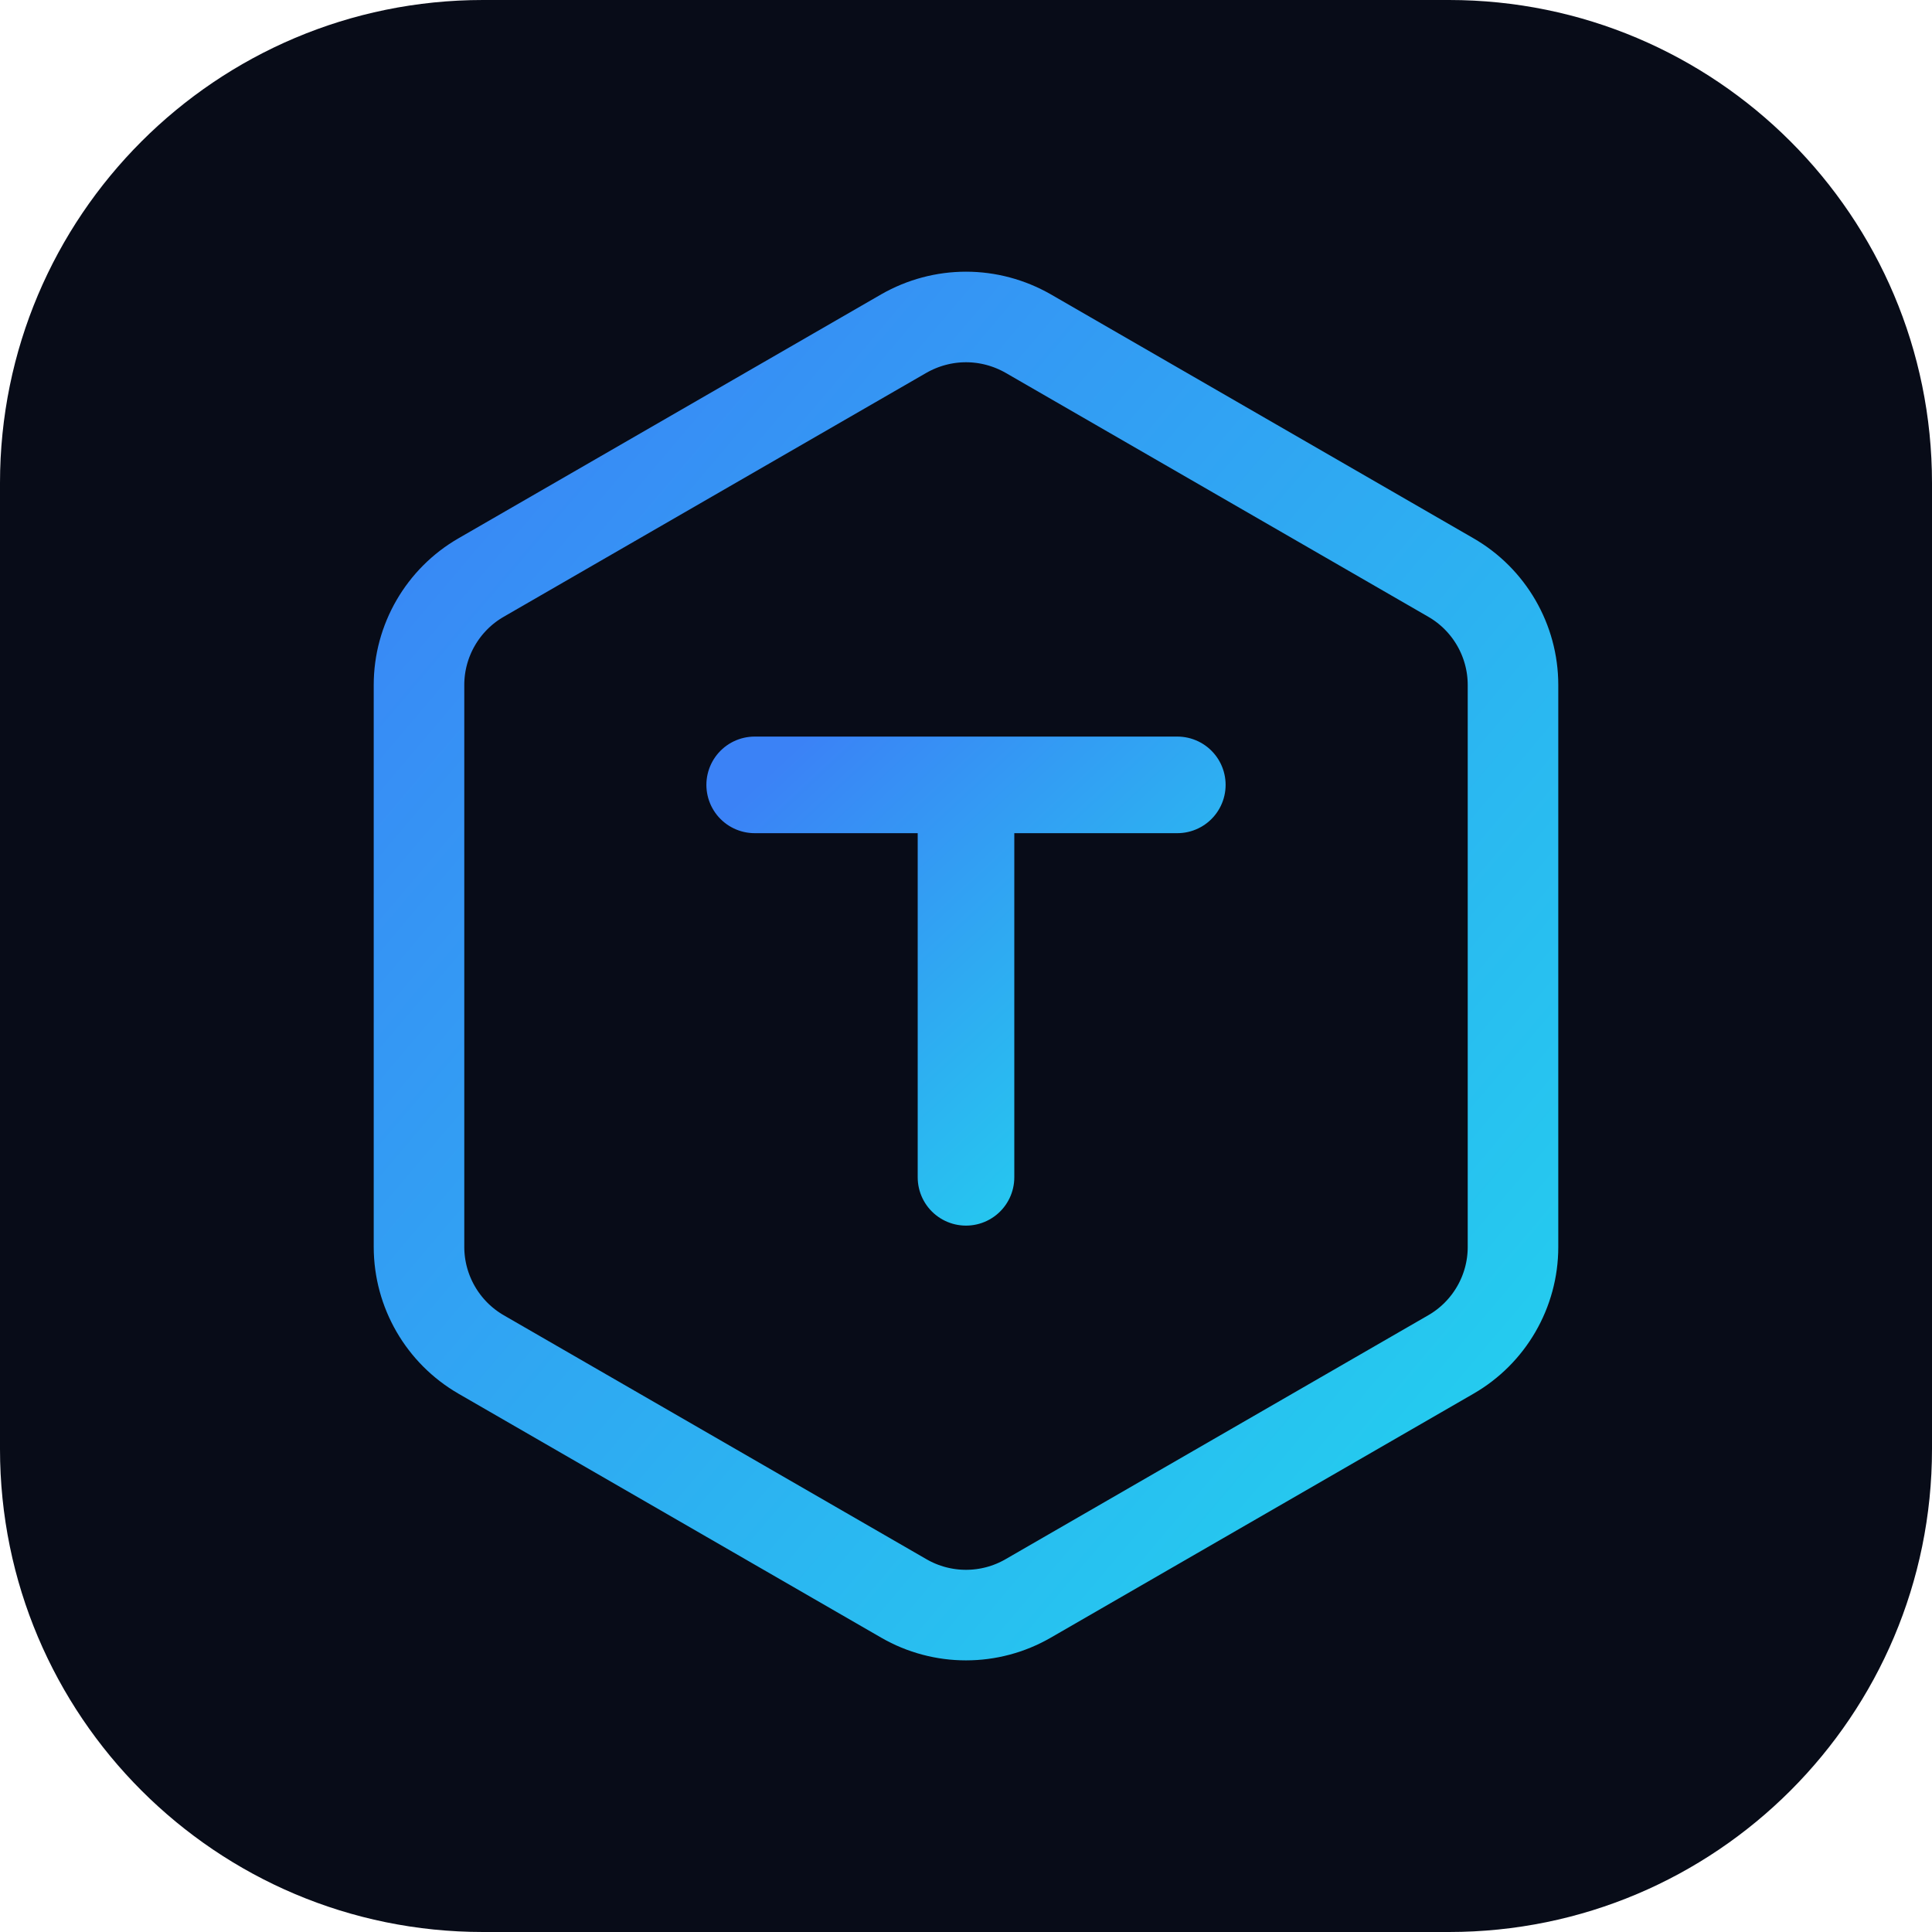
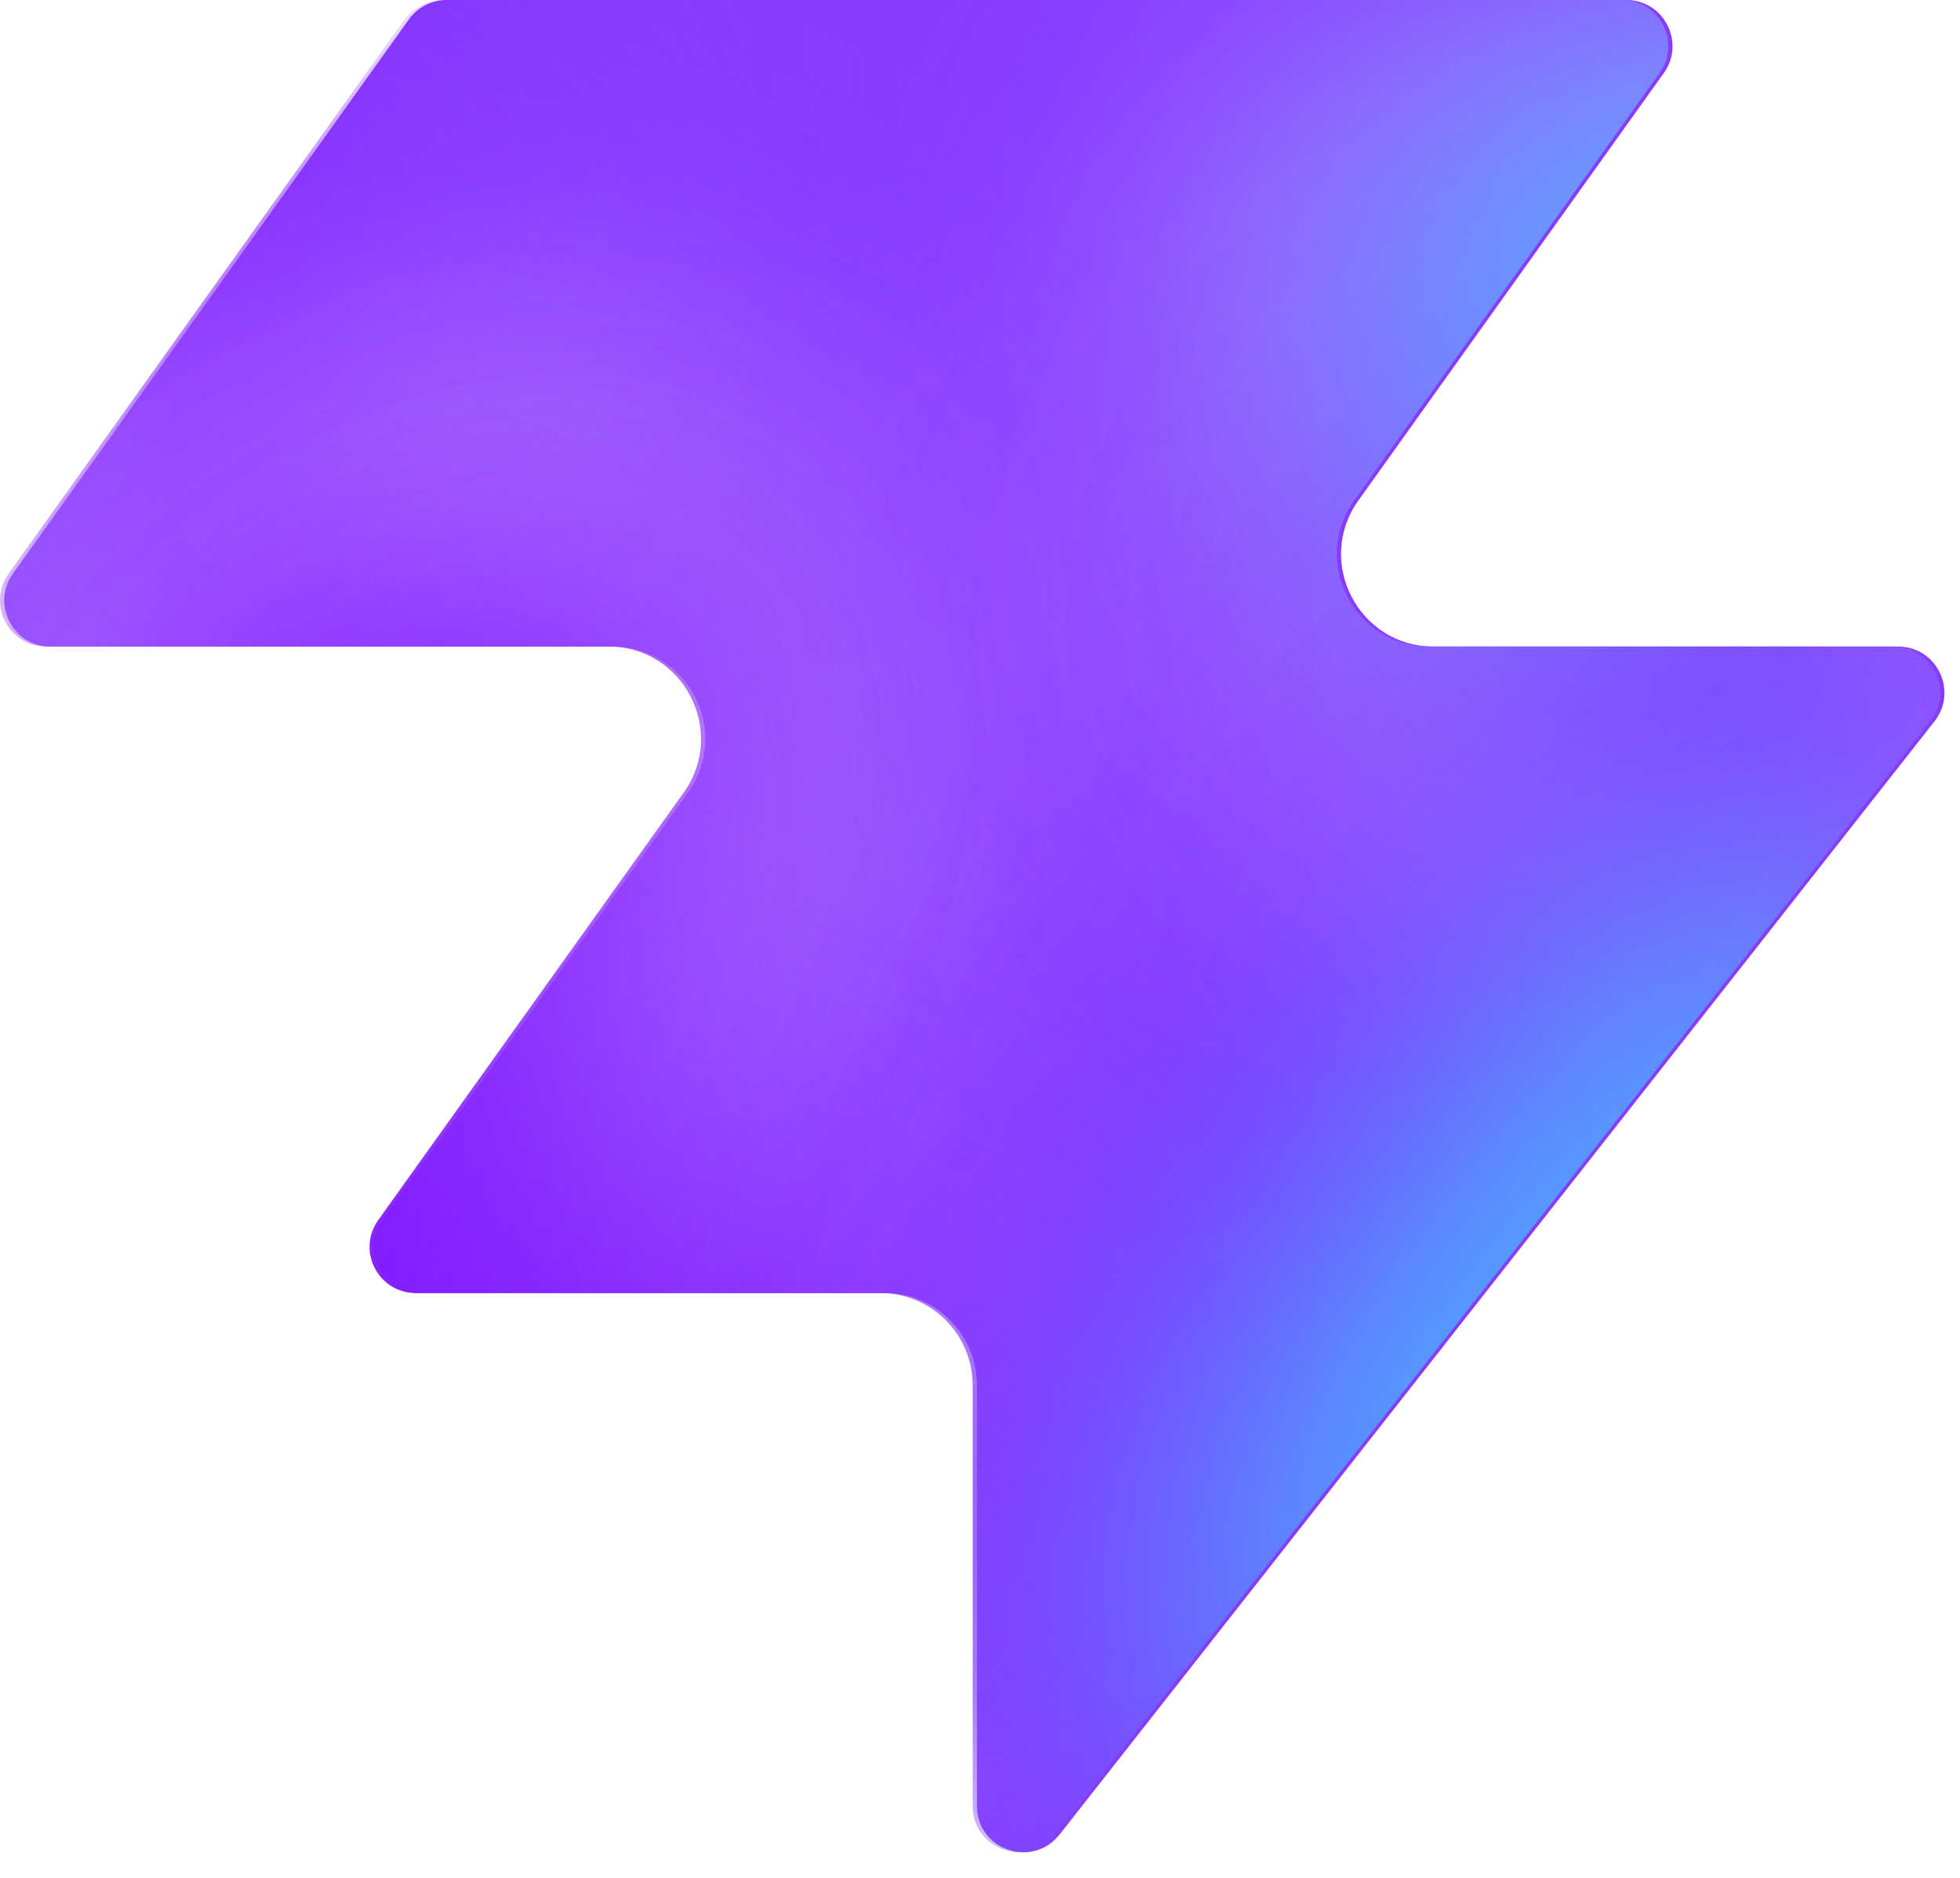
- <svg xmlns="http://www.w3.org/2000/svg" width="64" height="64" viewBox="0 0 64 64">
+ <svg xmlns="http://www.w3.org/2000/svg" width="48" height="46" fill="none" viewBox="0 0 48 46">
+   <path fill="#863bff" d="M25.946 44.938c-.664.845-2.021.375-2.021-.698V33.937a2.26 2.26 0 0 0-2.262-2.262H10.287c-.92 0-1.456-1.04-.92-1.788l7.48-10.471c1.07-1.497 0-3.578-1.842-3.578H1.237c-.92 0-1.456-1.04-.92-1.788L10.013.474c.214-.297.556-.474.92-.474h28.894c.92 0 1.456 1.04.92 1.788l-7.48 10.471c-1.07 1.498 0 3.579 1.842 3.579h11.377c.943 0 1.473 1.088.89 1.83L25.947 44.94z" style="fill:#863bff;fill:color(display-p3 .525 .23 1);fill-opacity:1" />
+   <mask id="a" width="48" height="46" x="0" y="0" maskUnits="userSpaceOnUse" style="mask-type:alpha">
+     <path fill="#000" d="M25.842 44.938c-.664.844-2.021.375-2.021-.698V33.937a2.26 2.26 0 0 0-2.262-2.262H10.183c-.92 0-1.456-1.04-.92-1.788l7.48-10.471c1.07-1.498 0-3.579-1.842-3.579H1.133c-.92 0-1.456-1.04-.92-1.787L9.91.473c.214-.297.556-.474.92-.474h28.894c.92 0 1.456 1.04.92 1.788l-7.48 10.471c-1.07 1.498 0 3.578 1.842 3.578h11.377c.943 0 1.473 1.088.89 1.832L25.843 44.94z" style="fill:#000;fill-opacity:1" />
+   </mask>
+   <g mask="url(#a)">
+     <g filter="url(#b)">
+       <ellipse cx="5.508" cy="14.704" fill="#ede6ff" rx="5.508" ry="14.704" style="fill:#ede6ff;fill:color(display-p3 .927 .903 1);fill-opacity:1" transform="matrix(.00324 1 1 -.00324 -4.47 31.516)" />
+     </g>
+     <g filter="url(#c)">
+       <ellipse cx="10.399" cy="29.851" fill="#ede6ff" rx="10.399" ry="29.851" style="fill:#ede6ff;fill:color(display-p3 .927 .903 1);fill-opacity:1" transform="matrix(.00324 1 1 -.00324 -39.328 7.883)" />
+     </g>
+     <g filter="url(#d)">
+       <ellipse cx="5.508" cy="30.487" fill="#7e14ff" rx="5.508" ry="30.487" style="fill:#7e14ff;fill:color(display-p3 .492 .077 1);fill-opacity:1" transform="rotate(89.814 -25.913 -14.639)scale(1 -1)" />
+     </g>
+     <g filter="url(#e)">
+       <ellipse cx="5.508" cy="30.599" fill="#7e14ff" rx="5.508" ry="30.599" style="fill:#7e14ff;fill:color(display-p3 .492 .077 1);fill-opacity:1" transform="rotate(89.814 -32.644 -3.334)scale(1 -1)" />
+     </g>
+     <g filter="url(#f)">
+       <ellipse cx="5.508" cy="30.599" fill="#7e14ff" rx="5.508" ry="30.599" style="fill:#7e14ff;fill:color(display-p3 .492 .077 1);fill-opacity:1" transform="matrix(.00324 1 1 -.00324 -34.34 30.47)" />
+     </g>
+     <g filter="url(#g)">
+       <ellipse cx="14.072" cy="22.078" fill="#ede6ff" rx="14.072" ry="22.078" style="fill:#ede6ff;fill:color(display-p3 .927 .903 1);fill-opacity:1" transform="rotate(93.35 24.506 48.493)scale(-1 1)" />
+     </g>
+     <g filter="url(#h)">
+       <ellipse cx="3.47" cy="21.501" fill="#7e14ff" rx="3.47" ry="21.501" style="fill:#7e14ff;fill:color(display-p3 .492 .077 1);fill-opacity:1" transform="rotate(89.009 28.708 47.59)scale(-1 1)" />
+     </g>
+     <g filter="url(#i)">
+       <ellipse cx="3.47" cy="21.501" fill="#7e14ff" rx="3.47" ry="21.501" style="fill:#7e14ff;fill:color(display-p3 .492 .077 1);fill-opacity:1" transform="rotate(89.009 28.708 47.59)scale(-1 1)" />
+     </g>
+     <g filter="url(#j)">
+       <ellipse cx=".387" cy="8.972" fill="#7e14ff" rx="4.407" ry="29.108" style="fill:#7e14ff;fill:color(display-p3 .492 .077 1);fill-opacity:1" transform="rotate(39.51 .387 8.972)" />
+     </g>
+     <g filter="url(#k)">
+       <ellipse cx="47.523" cy="-6.092" fill="#7e14ff" rx="4.407" ry="29.108" style="fill:#7e14ff;fill:color(display-p3 .492 .077 1);fill-opacity:1" transform="rotate(37.892 47.523 -6.092)" />
+     </g>
+     <g filter="url(#l)">
+       <ellipse cx="41.412" cy="6.333" fill="#47bfff" rx="5.971" ry="9.665" style="fill:#47bfff;fill:color(display-p3 .28 .748 1);fill-opacity:1" transform="rotate(37.892 41.412 6.333)" />
+     </g>
+     <g filter="url(#m)">
+       <ellipse cx="-1.879" cy="38.332" fill="#7e14ff" rx="4.407" ry="29.108" style="fill:#7e14ff;fill:color(display-p3 .492 .077 1);fill-opacity:1" transform="rotate(37.892 -1.88 38.332)" />
+     </g>
+     <g filter="url(#n)">
+       <ellipse cx="-1.879" cy="38.332" fill="#7e14ff" rx="4.407" ry="29.108" style="fill:#7e14ff;fill:color(display-p3 .492 .077 1);fill-opacity:1" transform="rotate(37.892 -1.88 38.332)" />
+     </g>
+     <g filter="url(#o)">
+       <ellipse cx="35.651" cy="29.907" fill="#7e14ff" rx="4.407" ry="29.108" style="fill:#7e14ff;fill:color(display-p3 .492 .077 1);fill-opacity:1" transform="rotate(37.892 35.651 29.907)" />
+     </g>
+     <g filter="url(#p)">
+       <ellipse cx="38.418" cy="32.4" fill="#47bfff" rx="5.971" ry="15.297" style="fill:#47bfff;fill:color(display-p3 .28 .748 1);fill-opacity:1" transform="rotate(37.892 38.418 32.4)" />
+     </g>
+   </g>
  <defs>
-     <linearGradient id="ts-grad" x1="0%" y1="0%" x2="100%" y2="100%">
-       <stop offset="0%" stop-color="#3b82f6" />
-       <stop offset="100%" stop-color="#22d3ee" />
-     </linearGradient>
+     <filter id="b" width="60.045" height="41.654" x="-19.77" y="16.149" color-interpolation-filters="sRGB" filterUnits="userSpaceOnUse">
+       <feFlood flood-opacity="0" result="BackgroundImageFix" />
+       <feBlend in="SourceGraphic" in2="BackgroundImageFix" result="shape" />
+       <feGaussianBlur result="effect1_foregroundBlur_2002_17158" stdDeviation="7.659" />
+     </filter>
+     <filter id="c" width="90.34" height="51.437" x="-54.613" y="-7.533" color-interpolation-filters="sRGB" filterUnits="userSpaceOnUse">
+       <feFlood flood-opacity="0" result="BackgroundImageFix" />
+       <feBlend in="SourceGraphic" in2="BackgroundImageFix" result="shape" />
+       <feGaussianBlur result="effect1_foregroundBlur_2002_17158" stdDeviation="7.659" />
+     </filter>
+     <filter id="d" width="79.355" height="29.4" x="-49.64" y="2.03" color-interpolation-filters="sRGB" filterUnits="userSpaceOnUse">
+       <feFlood flood-opacity="0" result="BackgroundImageFix" />
+       <feBlend in="SourceGraphic" in2="BackgroundImageFix" result="shape" />
+       <feGaussianBlur result="effect1_foregroundBlur_2002_17158" stdDeviation="4.596" />
+     </filter>
+     <filter id="e" width="79.579" height="29.4" x="-45.045" y="20.029" color-interpolation-filters="sRGB" filterUnits="userSpaceOnUse">
+       <feFlood flood-opacity="0" result="BackgroundImageFix" />
+       <feBlend in="SourceGraphic" in2="BackgroundImageFix" result="shape" />
+       <feGaussianBlur result="effect1_foregroundBlur_2002_17158" stdDeviation="4.596" />
+     </filter>
+     <filter id="f" width="79.579" height="29.4" x="-43.513" y="21.178" color-interpolation-filters="sRGB" filterUnits="userSpaceOnUse">
+       <feFlood flood-opacity="0" result="BackgroundImageFix" />
+       <feBlend in="SourceGraphic" in2="BackgroundImageFix" result="shape" />
+       <feGaussianBlur result="effect1_foregroundBlur_2002_17158" stdDeviation="4.596" />
+     </filter>
+     <filter id="g" width="74.749" height="58.852" x="15.756" y="-17.901" color-interpolation-filters="sRGB" filterUnits="userSpaceOnUse">
+       <feFlood flood-opacity="0" result="BackgroundImageFix" />
+       <feBlend in="SourceGraphic" in2="BackgroundImageFix" result="shape" />
+       <feGaussianBlur result="effect1_foregroundBlur_2002_17158" stdDeviation="7.659" />
+     </filter>
+     <filter id="h" width="61.377" height="25.362" x="23.548" y="2.284" color-interpolation-filters="sRGB" filterUnits="userSpaceOnUse">
+       <feFlood flood-opacity="0" result="BackgroundImageFix" />
+       <feBlend in="SourceGraphic" in2="BackgroundImageFix" result="shape" />
+       <feGaussianBlur result="effect1_foregroundBlur_2002_17158" stdDeviation="4.596" />
+     </filter>
+     <filter id="i" width="61.377" height="25.362" x="23.548" y="2.284" color-interpolation-filters="sRGB" filterUnits="userSpaceOnUse">
+       <feFlood flood-opacity="0" result="BackgroundImageFix" />
+       <feBlend in="SourceGraphic" in2="BackgroundImageFix" result="shape" />
+       <feGaussianBlur result="effect1_foregroundBlur_2002_17158" stdDeviation="4.596" />
+     </filter>
+     <filter id="j" width="56.045" height="63.649" x="-27.636" y="-22.853" color-interpolation-filters="sRGB" filterUnits="userSpaceOnUse">
+       <feFlood flood-opacity="0" result="BackgroundImageFix" />
+       <feBlend in="SourceGraphic" in2="BackgroundImageFix" result="shape" />
+       <feGaussianBlur result="effect1_foregroundBlur_2002_17158" stdDeviation="4.596" />
+     </filter>
+     <filter id="k" width="54.814" height="64.646" x="20.116" y="-38.415" color-interpolation-filters="sRGB" filterUnits="userSpaceOnUse">
+       <feFlood flood-opacity="0" result="BackgroundImageFix" />
+       <feBlend in="SourceGraphic" in2="BackgroundImageFix" result="shape" />
+       <feGaussianBlur result="effect1_foregroundBlur_2002_17158" stdDeviation="4.596" />
+     </filter>
+     <filter id="l" width="33.541" height="35.313" x="24.641" y="-11.323" color-interpolation-filters="sRGB" filterUnits="userSpaceOnUse">
+       <feFlood flood-opacity="0" result="BackgroundImageFix" />
+       <feBlend in="SourceGraphic" in2="BackgroundImageFix" result="shape" />
+       <feGaussianBlur result="effect1_foregroundBlur_2002_17158" stdDeviation="4.596" />
+     </filter>
+     <filter id="m" width="54.814" height="64.646" x="-29.286" y="6.009" color-interpolation-filters="sRGB" filterUnits="userSpaceOnUse">
+       <feFlood flood-opacity="0" result="BackgroundImageFix" />
+       <feBlend in="SourceGraphic" in2="BackgroundImageFix" result="shape" />
+       <feGaussianBlur result="effect1_foregroundBlur_2002_17158" stdDeviation="4.596" />
+     </filter>
+     <filter id="n" width="54.814" height="64.646" x="-29.286" y="6.009" color-interpolation-filters="sRGB" filterUnits="userSpaceOnUse">
+       <feFlood flood-opacity="0" result="BackgroundImageFix" />
+       <feBlend in="SourceGraphic" in2="BackgroundImageFix" result="shape" />
+       <feGaussianBlur result="effect1_foregroundBlur_2002_17158" stdDeviation="4.596" />
+     </filter>
+     <filter id="o" width="54.814" height="64.646" x="8.244" y="-2.416" color-interpolation-filters="sRGB" filterUnits="userSpaceOnUse">
+       <feFlood flood-opacity="0" result="BackgroundImageFix" />
+       <feBlend in="SourceGraphic" in2="BackgroundImageFix" result="shape" />
+       <feGaussianBlur result="effect1_foregroundBlur_2002_17158" stdDeviation="4.596" />
+     </filter>
+     <filter id="p" width="39.409" height="43.623" x="18.713" y="10.588" color-interpolation-filters="sRGB" filterUnits="userSpaceOnUse">
+       <feFlood flood-opacity="0" result="BackgroundImageFix" />
+       <feBlend in="SourceGraphic" in2="BackgroundImageFix" result="shape" />
+       <feGaussianBlur result="effect1_foregroundBlur_2002_17158" stdDeviation="4.596" />
+     </filter>
  </defs>
-   <rect width="64" height="64" rx="16" fill="#080c18" />
-   <path d="M32 10.5c.72 0 1.43.19 2.06.55l14 8.08c1.27.73 2.06 2.09 2.06 3.56v18.62c0 1.47-.79 2.83-2.06 3.56l-14 8.08a4.12 4.12 0 0 1-4.12 0l-14-8.08a4.12 4.12 0 0 1-2.06-3.56V22.69c0-1.47.79-2.83 2.06-3.56l14-8.08c.63-.36 1.34-.55 2.06-.55z" fill="none" stroke="url(#ts-grad)" stroke-width="3" stroke-linejoin="round" />
-   <path d="M25 26h14M32 26v13" stroke="url(#ts-grad)" stroke-width="3.2" stroke-linecap="round" />
</svg>
